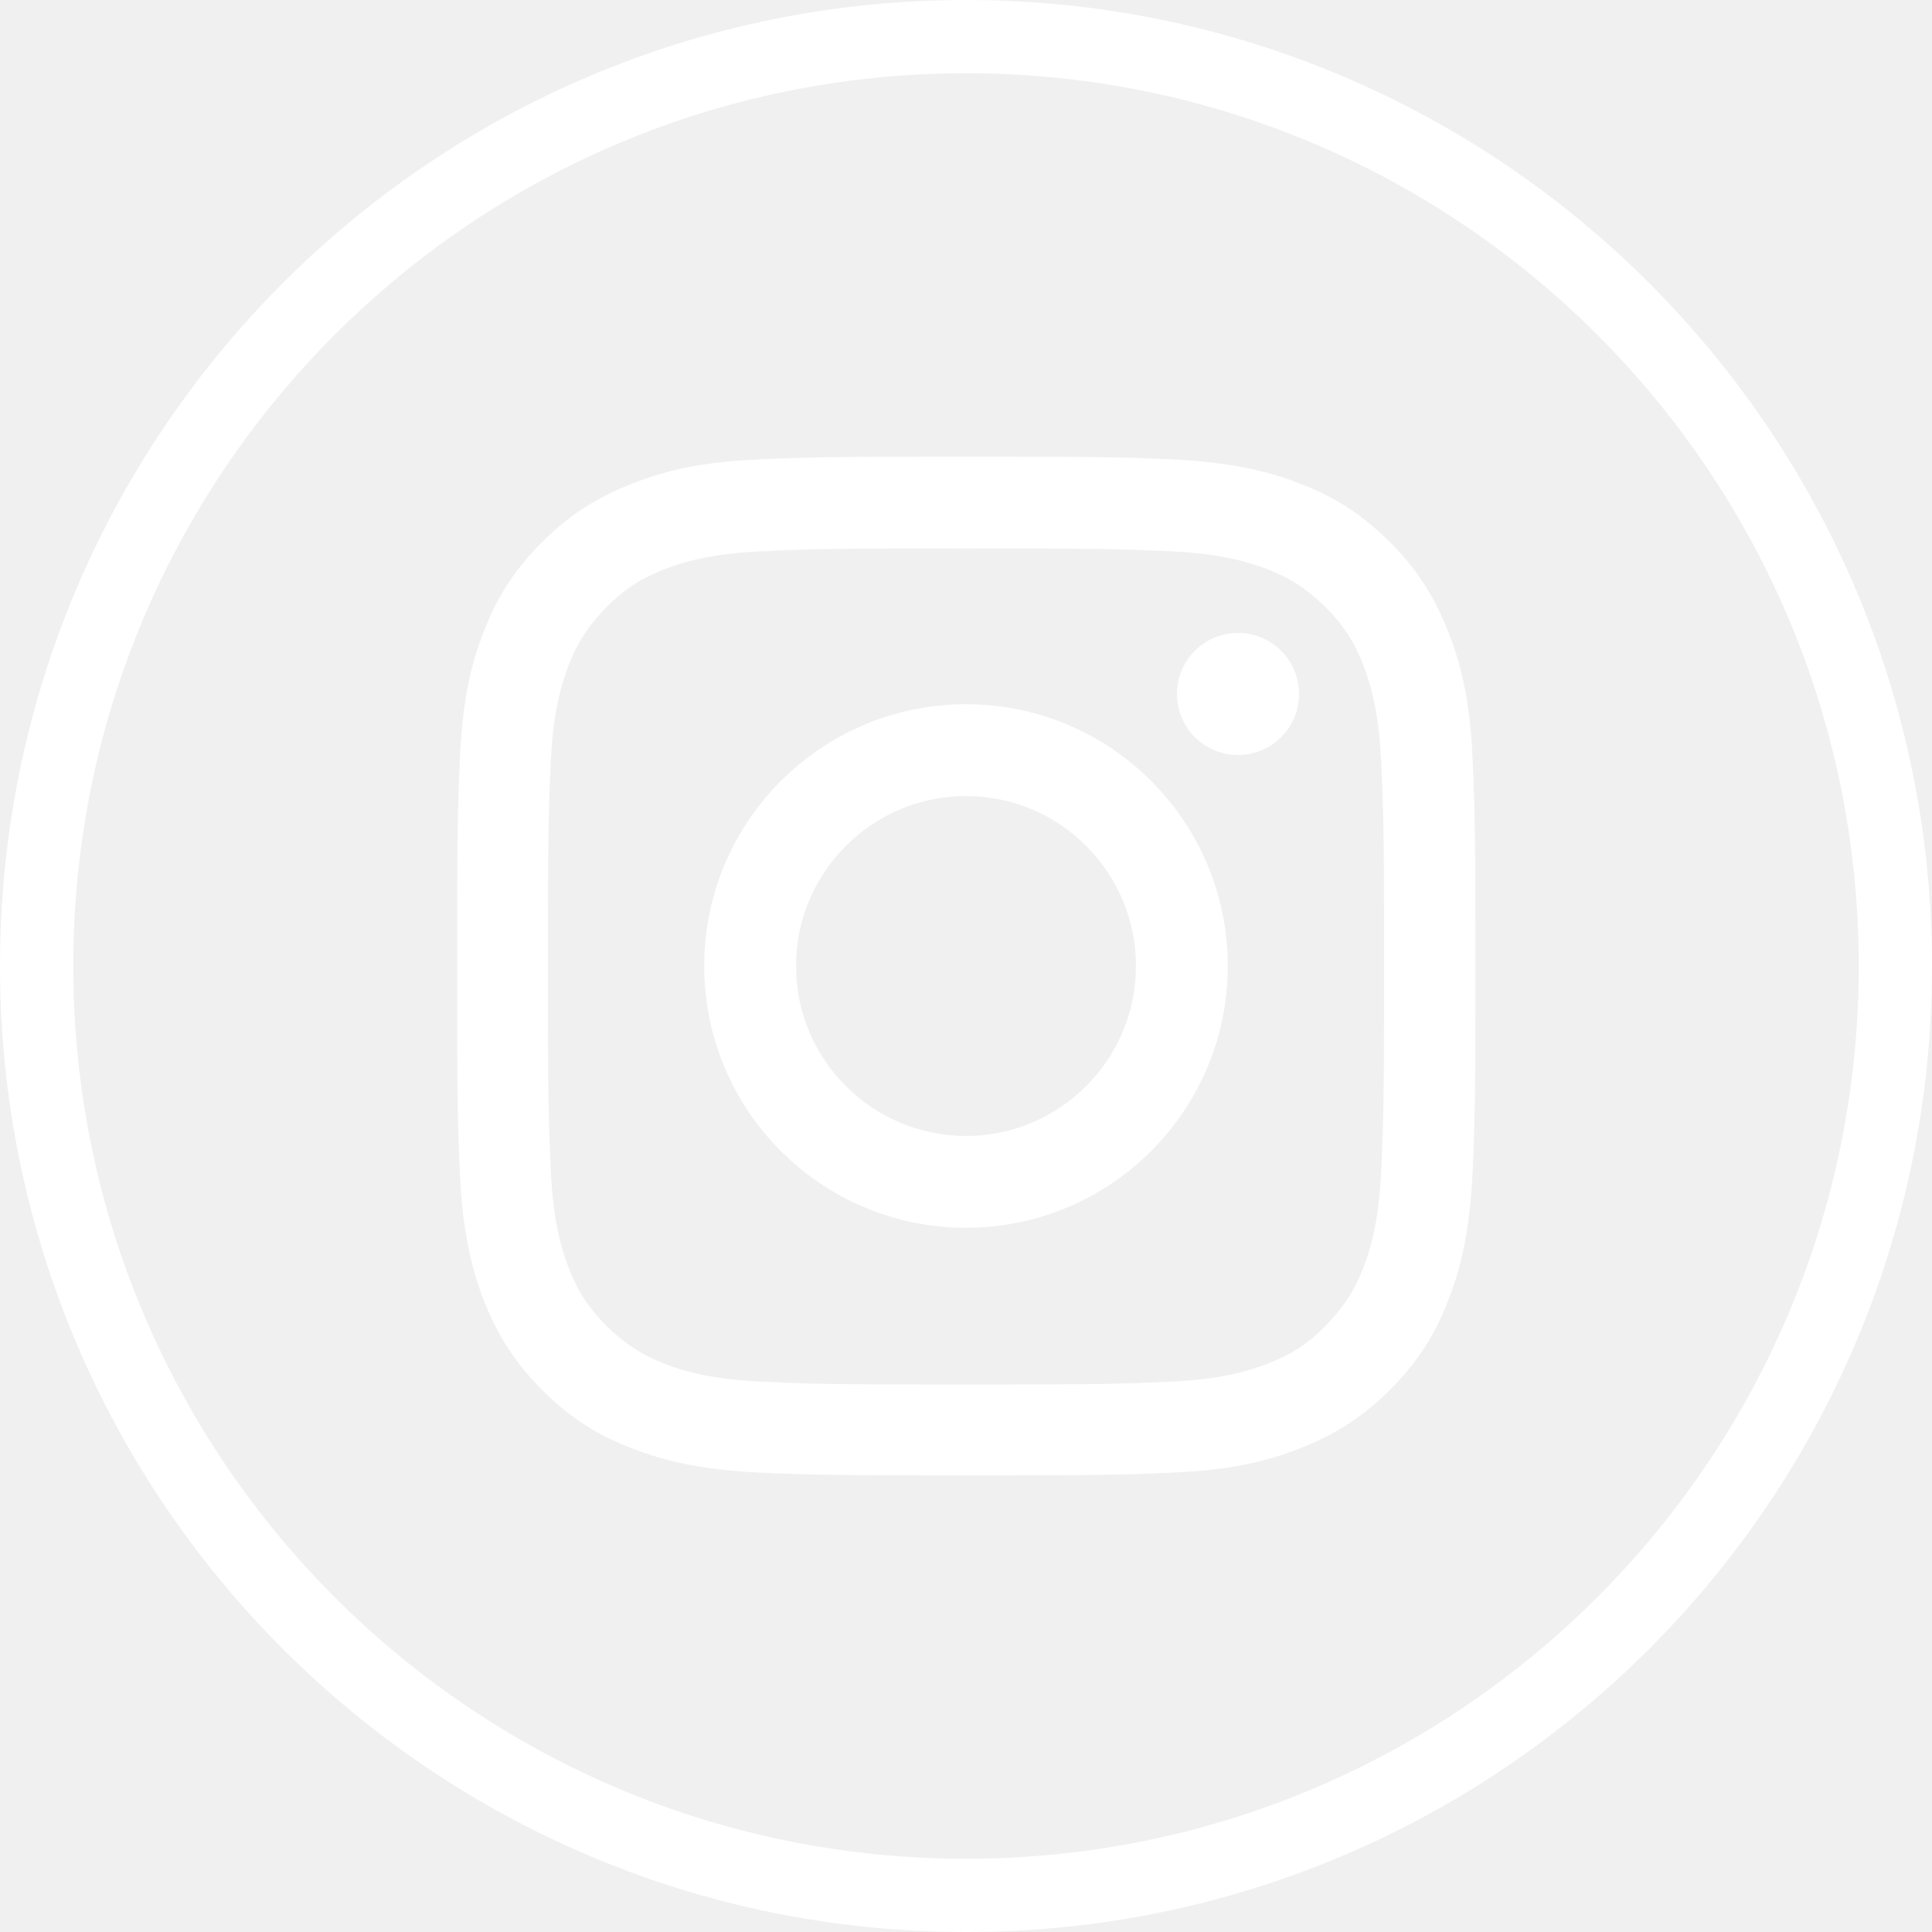
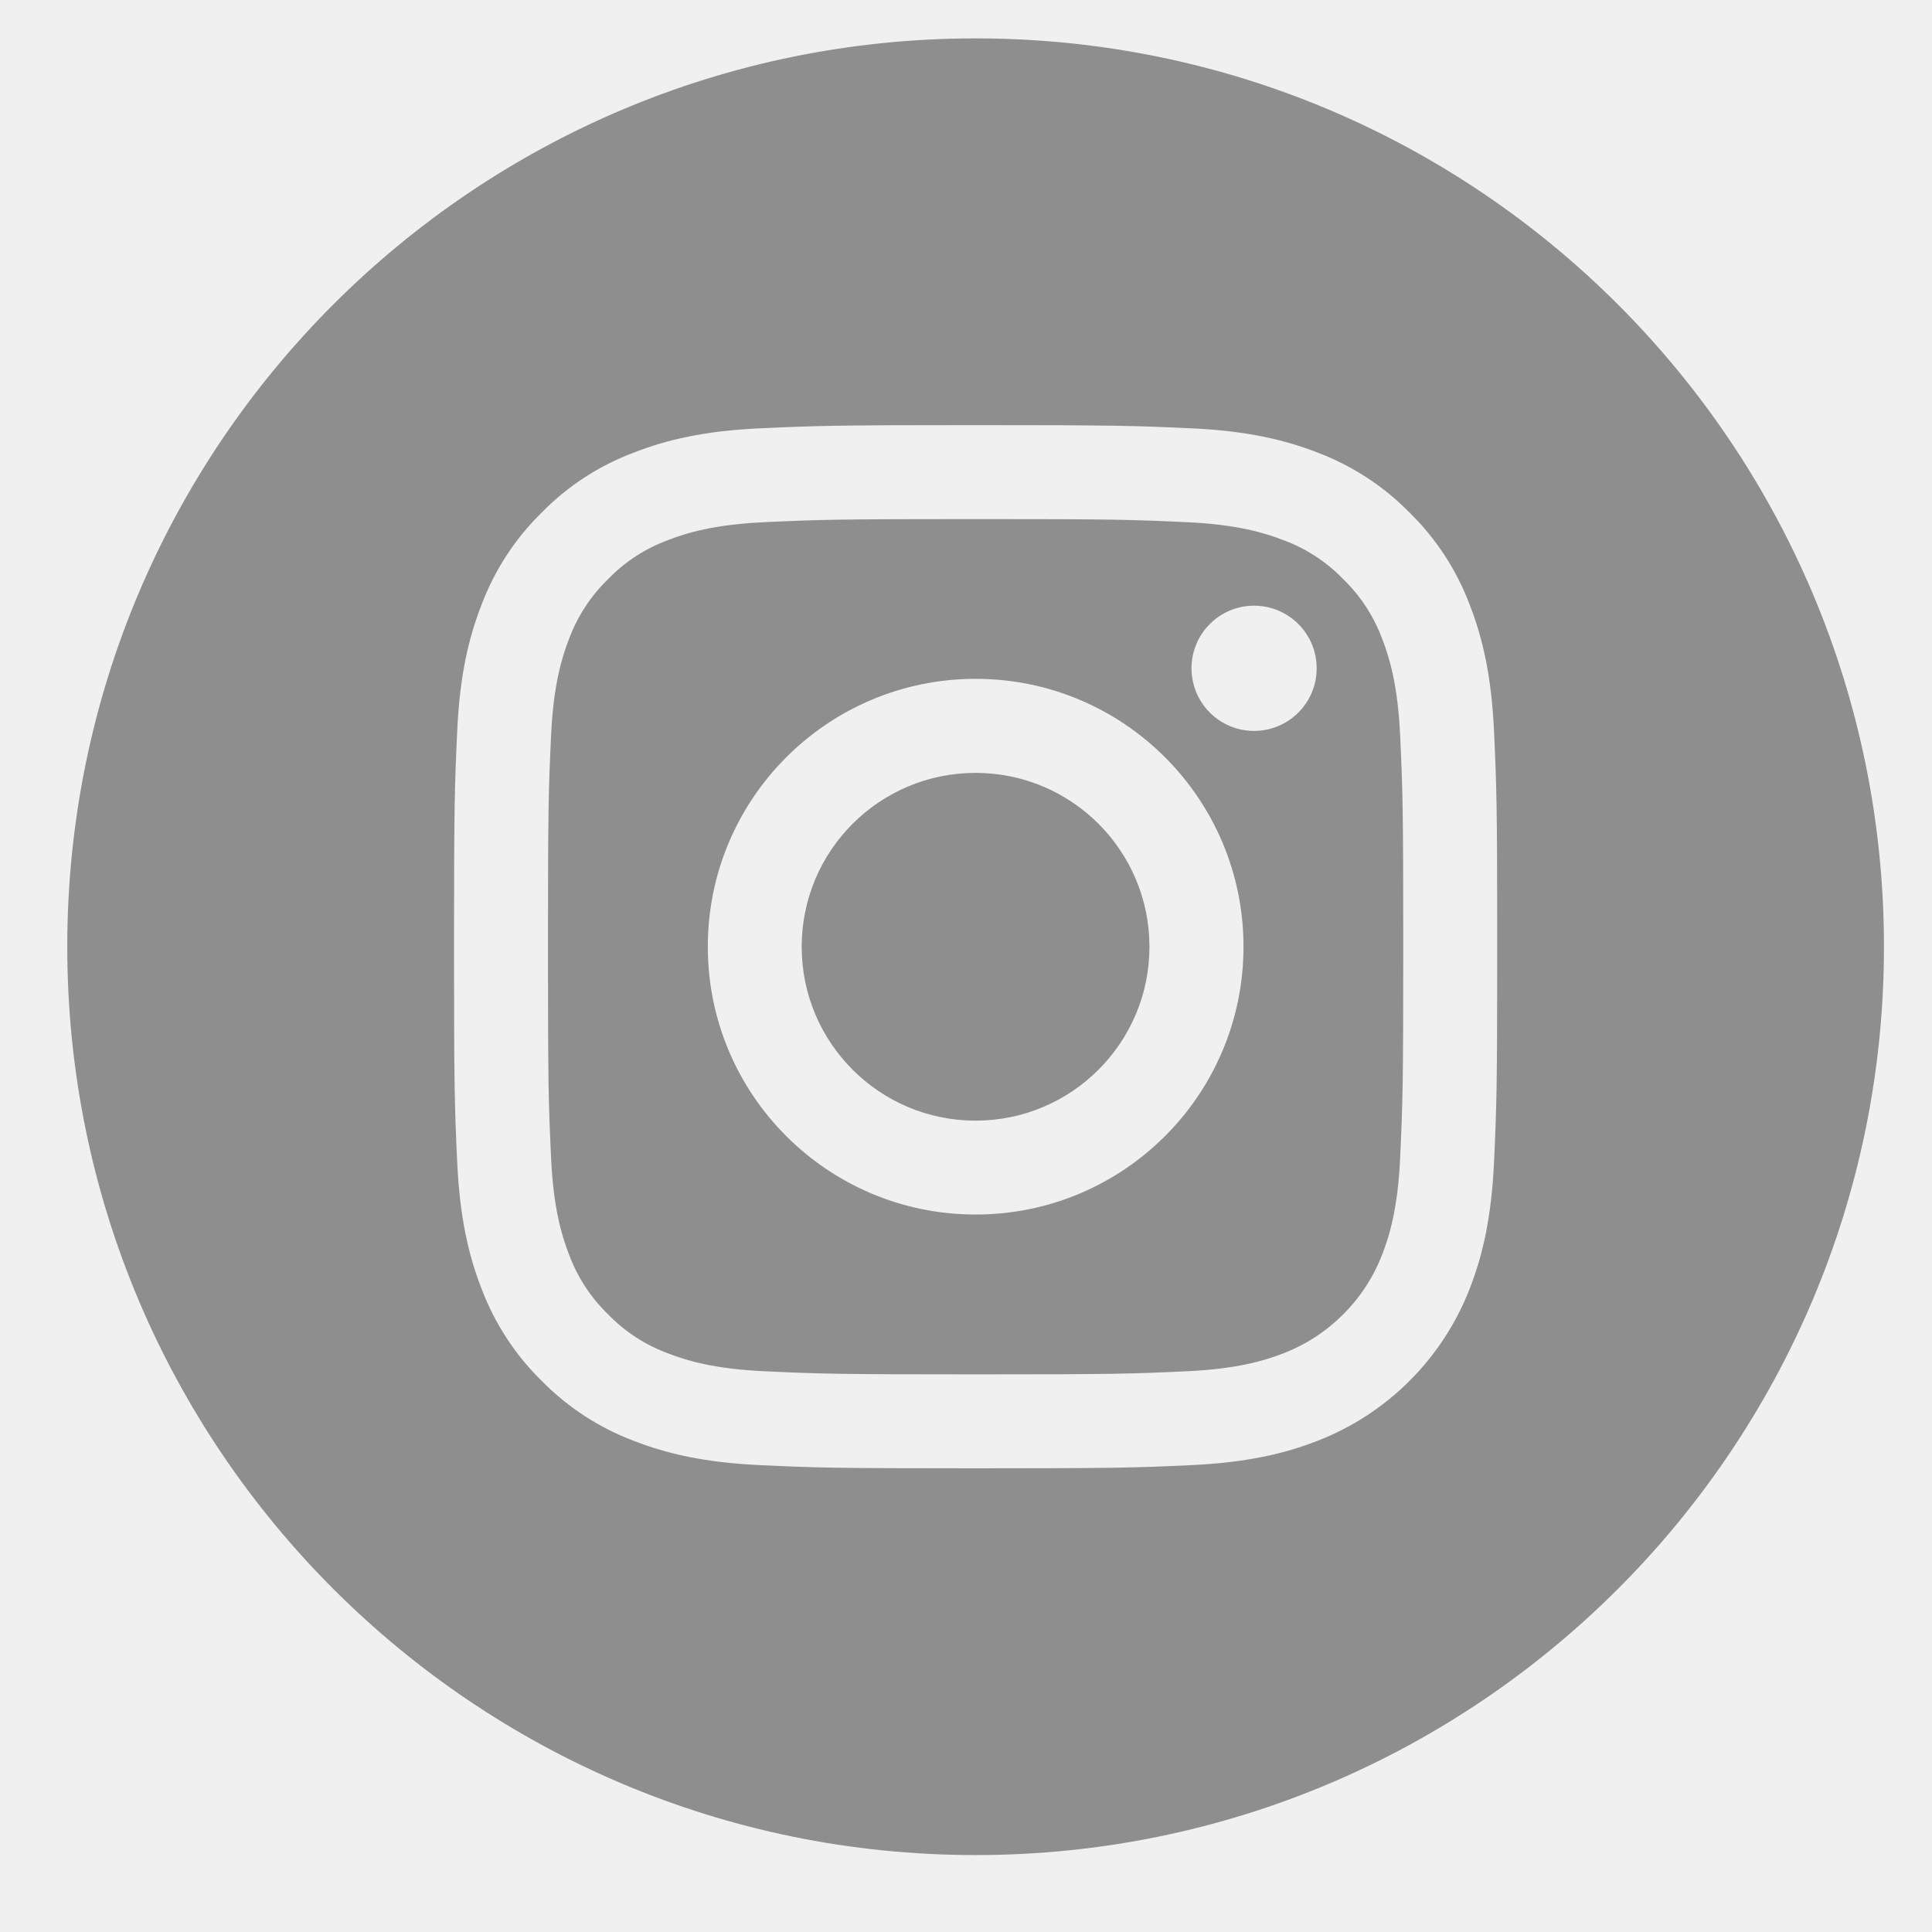
- <svg xmlns="http://www.w3.org/2000/svg" id="Capa_2" data-name="Capa 2" viewBox="0 0 39.56 39.56">
-   <g id="Capa_1-2" data-name="Capa 1">
-     <g>
-       <path d="M19.78,38.81h0C9.27,38.81.75,30.29.75,19.78h0C.75,9.27,9.27.75,19.78.75h0c10.51,0,19.03,8.52,19.03,19.03h0c0,10.51-8.52,19.03-19.03,19.03Z" style="fill: none; stroke: #fff; stroke-miterlimit: 10; stroke-width: 1.5px;" />
-       <g>
-         <path d="M19.78,11.23c2.79,0,3.12.01,4.22.06,1.02.05,1.57.22,1.94.36.49.19.83.42,1.2.78.37.37.59.71.78,1.2.14.37.31.92.36,1.94.05,1.1.06,1.43.06,4.22s-.01,3.12-.06,4.22c-.05,1.02-.22,1.57-.36,1.94-.19.49-.42.83-.78,1.2-.36.37-.71.59-1.2.78-.37.14-.92.31-1.94.36-1.1.05-1.43.06-4.22.06s-3.12-.01-4.22-.06c-1.02-.05-1.57-.22-1.94-.36-.49-.19-.83-.42-1.2-.78-.37-.37-.59-.71-.78-1.2-.14-.37-.31-.92-.36-1.94-.05-1.1-.06-1.43-.06-4.22s.01-3.12.06-4.22c.05-1.02.22-1.57.36-1.94.19-.49.42-.83.78-1.2.37-.37.71-.59,1.2-.78.37-.14.92-.31,1.94-.36,1.1-.05,1.43-.06,4.22-.06M19.78,9.35c-2.83,0-3.19.01-4.3.06-1.11.05-1.87.23-2.53.49-.69.27-1.27.62-1.85,1.2-.58.58-.94,1.16-1.2,1.85-.26.66-.43,1.42-.48,2.53-.05,1.11-.06,1.47-.06,4.3s.01,3.19.06,4.3c.05,1.11.23,1.87.48,2.53.27.69.62,1.27,1.2,1.85.58.58,1.16.94,1.85,1.2.66.26,1.42.43,2.53.49,1.11.05,1.47.06,4.3.06s3.19-.01,4.3-.06c1.11-.05,1.87-.23,2.53-.49.69-.27,1.27-.62,1.85-1.2s.94-1.16,1.2-1.85c.26-.66.43-1.42.49-2.53.05-1.11.06-1.47.06-4.3s-.01-3.19-.06-4.3c-.05-1.11-.23-1.87-.49-2.53-.27-.69-.62-1.27-1.2-1.85s-1.16-.94-1.85-1.2c-.66-.26-1.42-.43-2.53-.49-1.11-.05-1.47-.06-4.3-.06" style="fill: #fff;" />
-         <path d="M19.78,14.42c-2.96,0-5.36,2.4-5.36,5.36s2.4,5.36,5.36,5.36,5.36-2.4,5.36-5.36-2.4-5.36-5.36-5.36M19.78,23.26c-1.92,0-3.48-1.56-3.48-3.48s1.56-3.48,3.48-3.48,3.48,1.56,3.48,3.48-1.56,3.48-3.48,3.48" style="fill: #fff;" />
-         <path d="M26.6,14.21c0,.69-.56,1.25-1.25,1.25s-1.25-.56-1.25-1.25.56-1.25,1.25-1.25,1.25.56,1.25,1.25" style="fill: #fff;" />
-       </g>
-     </g>
+ <svg xmlns="http://www.w3.org/2000/svg" width="22" height="22" viewBox="0 0 22 22" fill="none">
+   <g clip-path="url(#clip0_257_362)">
+     <path d="M13.089 10.781C13.089 11.874 12.202 12.761 11.109 12.761C10.015 12.761 9.129 11.874 9.129 10.781C9.129 9.687 10.015 8.801 11.109 8.801C12.202 8.801 13.089 9.687 13.089 10.781Z" fill="#8E8E8E" />
+     <path d="M15.74 7.277C15.645 7.02 15.493 6.786 15.296 6.595C15.104 6.397 14.871 6.245 14.613 6.15C14.403 6.069 14.089 5.972 13.51 5.946C12.883 5.917 12.696 5.911 11.11 5.911C9.524 5.911 9.336 5.917 8.71 5.946C8.13 5.972 7.816 6.069 7.607 6.15C7.349 6.245 7.115 6.397 6.924 6.595C6.727 6.786 6.575 7.019 6.479 7.277C6.398 7.487 6.301 7.801 6.275 8.38C6.246 9.007 6.24 9.195 6.24 10.781C6.24 12.367 6.246 12.554 6.275 13.181C6.301 13.76 6.398 14.074 6.479 14.284C6.575 14.542 6.726 14.775 6.924 14.966C7.115 15.164 7.349 15.316 7.607 15.411C7.816 15.492 8.13 15.589 8.71 15.615C9.336 15.644 9.523 15.65 11.11 15.65C12.696 15.65 12.884 15.644 13.51 15.615C14.089 15.589 14.403 15.492 14.613 15.411C15.131 15.211 15.54 14.802 15.74 14.284C15.821 14.074 15.918 13.76 15.944 13.181C15.973 12.554 15.979 12.367 15.979 10.781C15.979 9.195 15.973 9.007 15.944 8.38C15.918 7.801 15.821 7.487 15.74 7.277ZM11.11 13.83C9.425 13.83 8.06 12.465 8.06 10.78C8.06 9.096 9.425 7.73 11.11 7.73C12.794 7.73 14.16 9.096 14.16 10.78C14.16 12.465 12.794 13.83 11.11 13.83ZM14.28 8.323C13.887 8.323 13.568 8.004 13.568 7.61C13.568 7.216 13.887 6.897 14.28 6.897C14.674 6.897 14.993 7.216 14.993 7.61C14.993 8.004 14.674 8.323 14.28 8.323Z" fill="#8E8E8E" />
+     <path d="M11.109 0.437C5.398 0.437 0.766 5.068 0.766 10.78C0.766 16.492 5.398 21.124 11.109 21.124C16.821 21.124 21.453 16.492 21.453 10.78C21.453 5.068 16.821 0.437 11.109 0.437ZM17.013 13.229C16.984 13.861 16.884 14.293 16.737 14.671C16.428 15.469 15.798 16.099 15 16.408C14.622 16.555 14.191 16.655 13.558 16.684C12.925 16.713 12.723 16.72 11.11 16.72C9.496 16.72 9.294 16.713 8.661 16.684C8.028 16.655 7.597 16.555 7.219 16.408C6.822 16.259 6.464 16.025 6.167 15.723C5.865 15.426 5.631 15.067 5.482 14.671C5.335 14.293 5.235 13.861 5.206 13.229C5.177 12.596 5.17 12.393 5.17 10.78C5.17 9.167 5.177 8.965 5.206 8.332C5.234 7.699 5.335 7.268 5.482 6.89C5.631 6.493 5.865 6.134 6.167 5.838C6.463 5.535 6.822 5.302 7.219 5.153C7.597 5.006 8.028 4.905 8.661 4.877C9.294 4.848 9.496 4.841 11.109 4.841C12.723 4.841 12.925 4.848 13.558 4.877C14.191 4.905 14.622 5.006 15 5.152C15.396 5.302 15.755 5.535 16.052 5.838C16.354 6.134 16.588 6.493 16.737 6.89C16.884 7.268 16.984 7.699 17.013 8.332C17.042 8.965 17.049 9.167 17.049 10.78C17.049 12.393 17.042 12.596 17.013 13.229Z" fill="#8E8E8E" />
  </g>
+   <defs>
+     <clipPath id="clip0_257_362">
+       <rect width="20.688" height="20.688" fill="white" transform="translate(0.765625 0.436523)" />
+     </clipPath>
+   </defs>
</svg>
